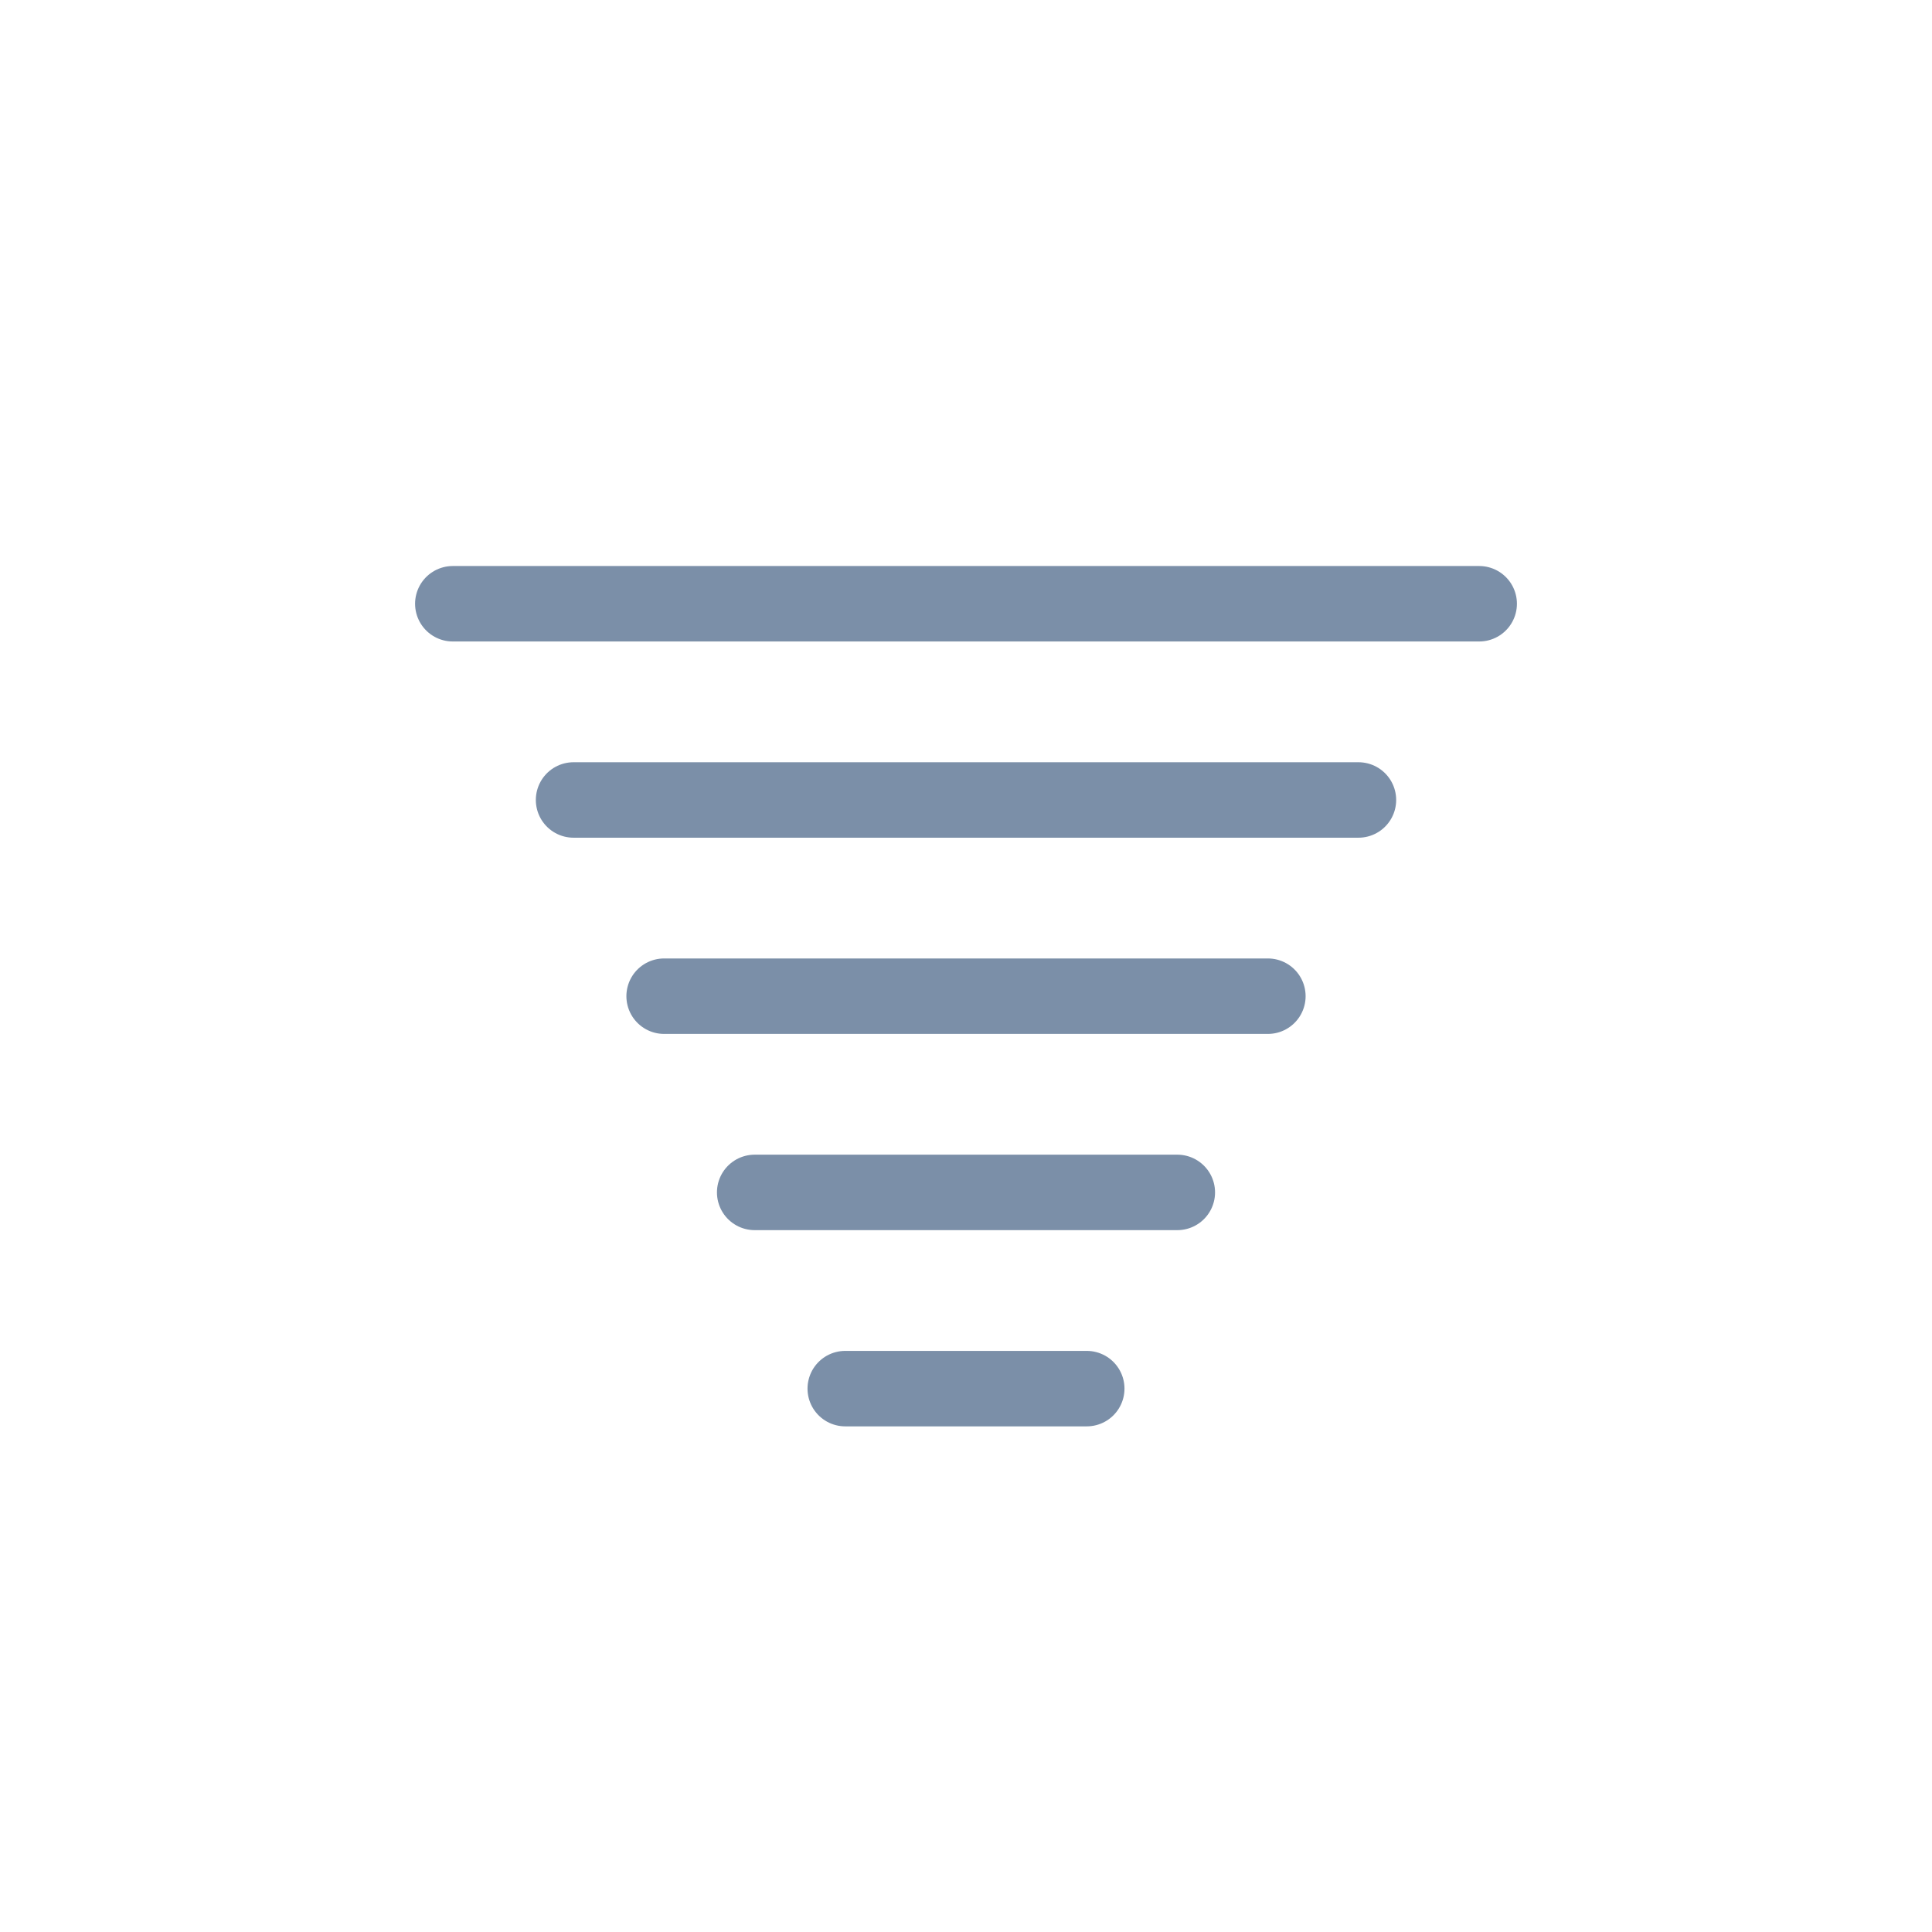
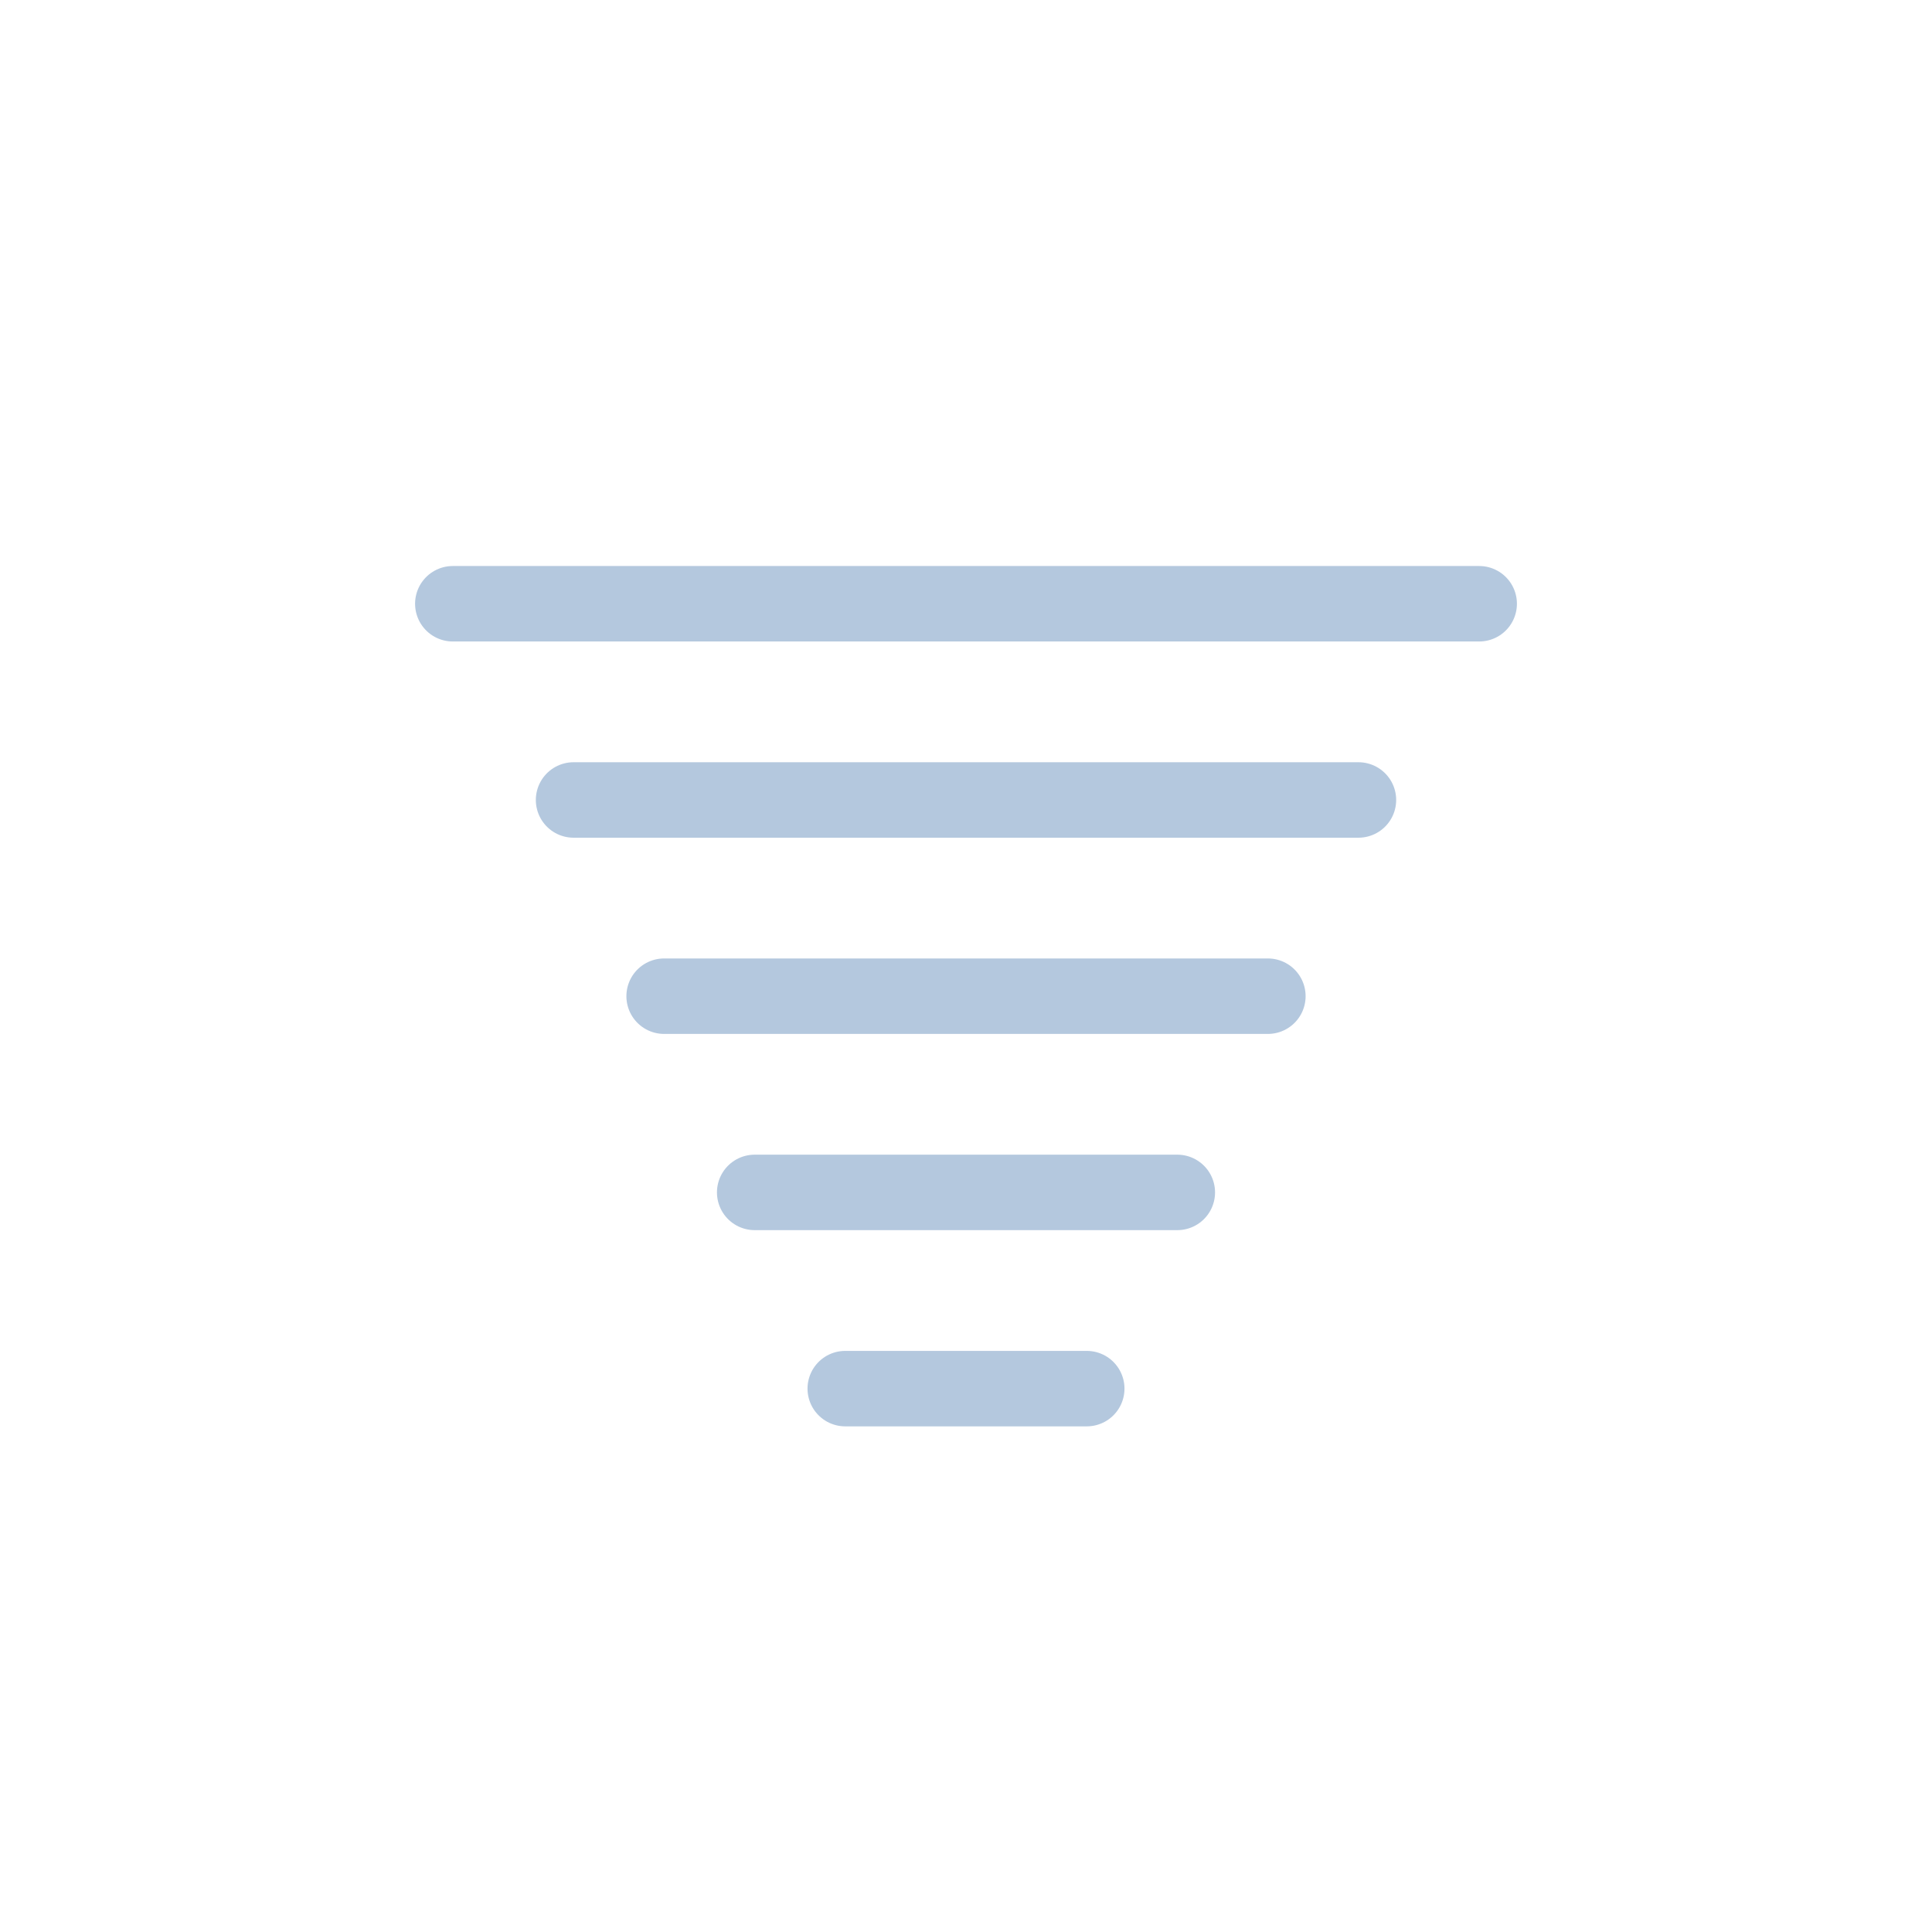
<svg xmlns="http://www.w3.org/2000/svg" viewBox="0 0 128 128" fill="none">
-   <g stroke="#7B8FA8" stroke-width="5" stroke-linecap="round">
+   <g stroke="#B4C8DE" stroke-width="5" stroke-linecap="round">
    <path d="M30 40h68" />
    <path d="M38 53h52" />
    <path d="M44 66h40" />
    <path d="M50 79h28" />
    <path d="M56 92h16" />
  </g>
</svg>
